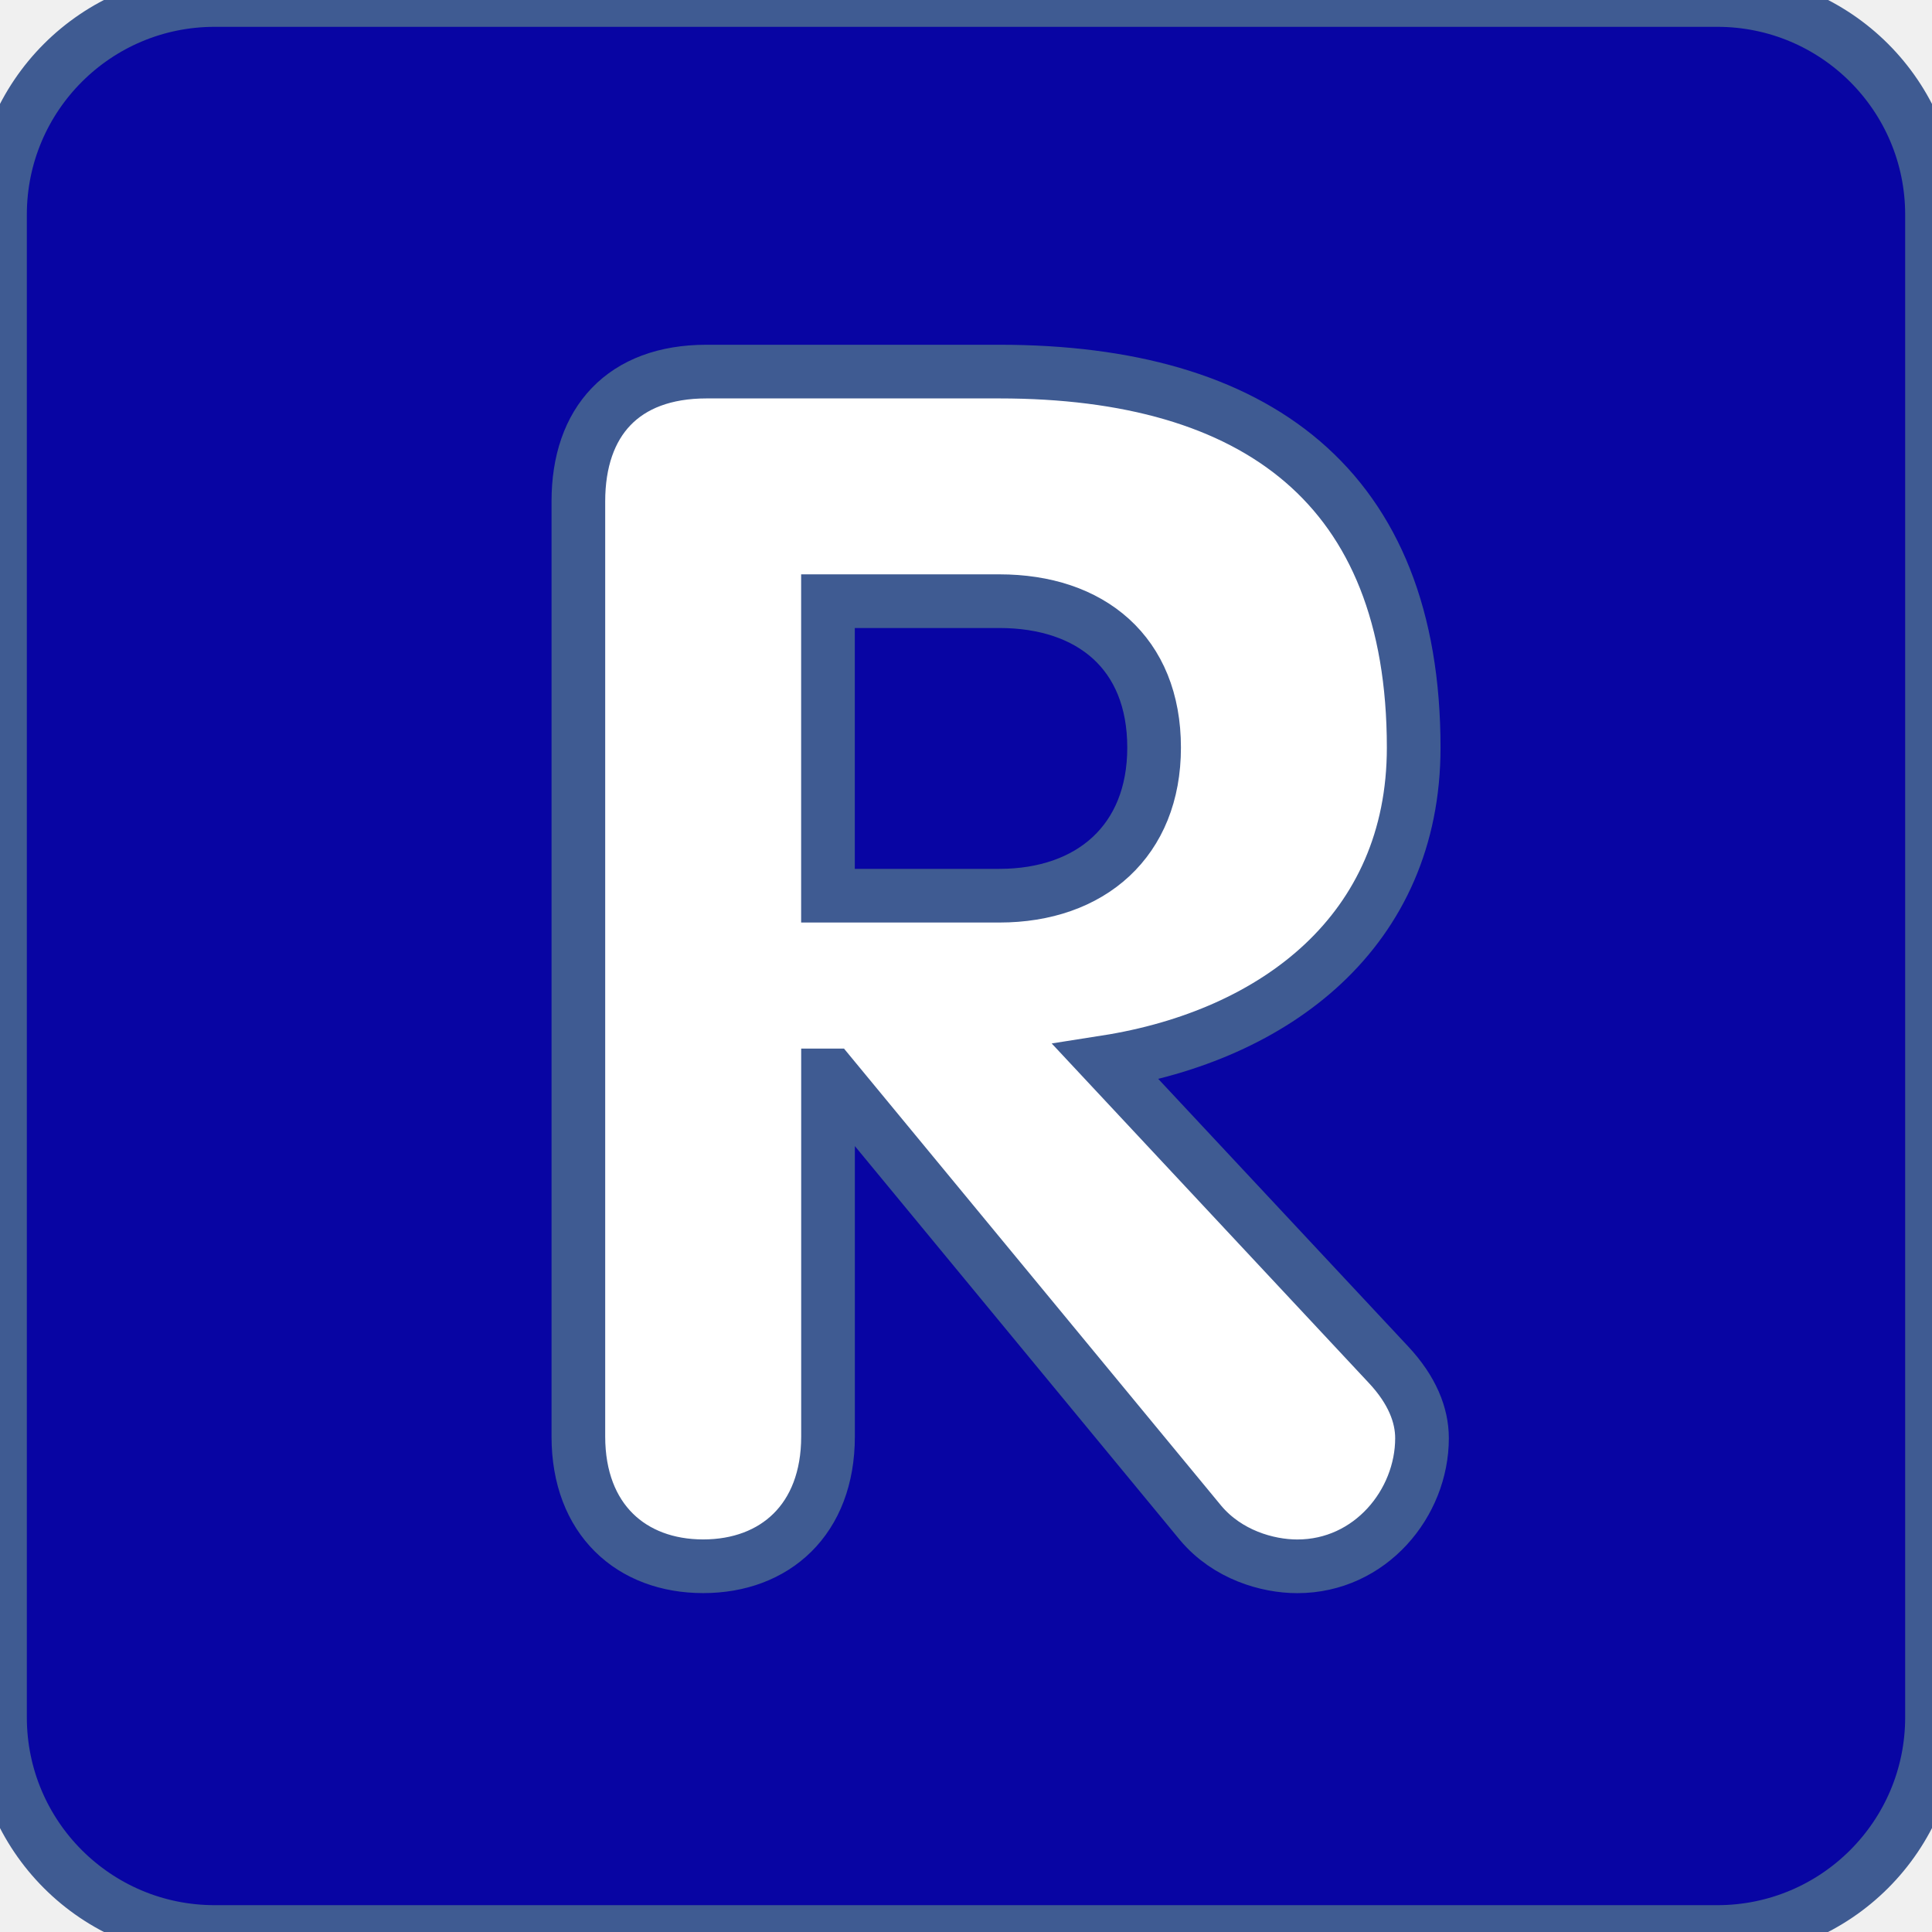
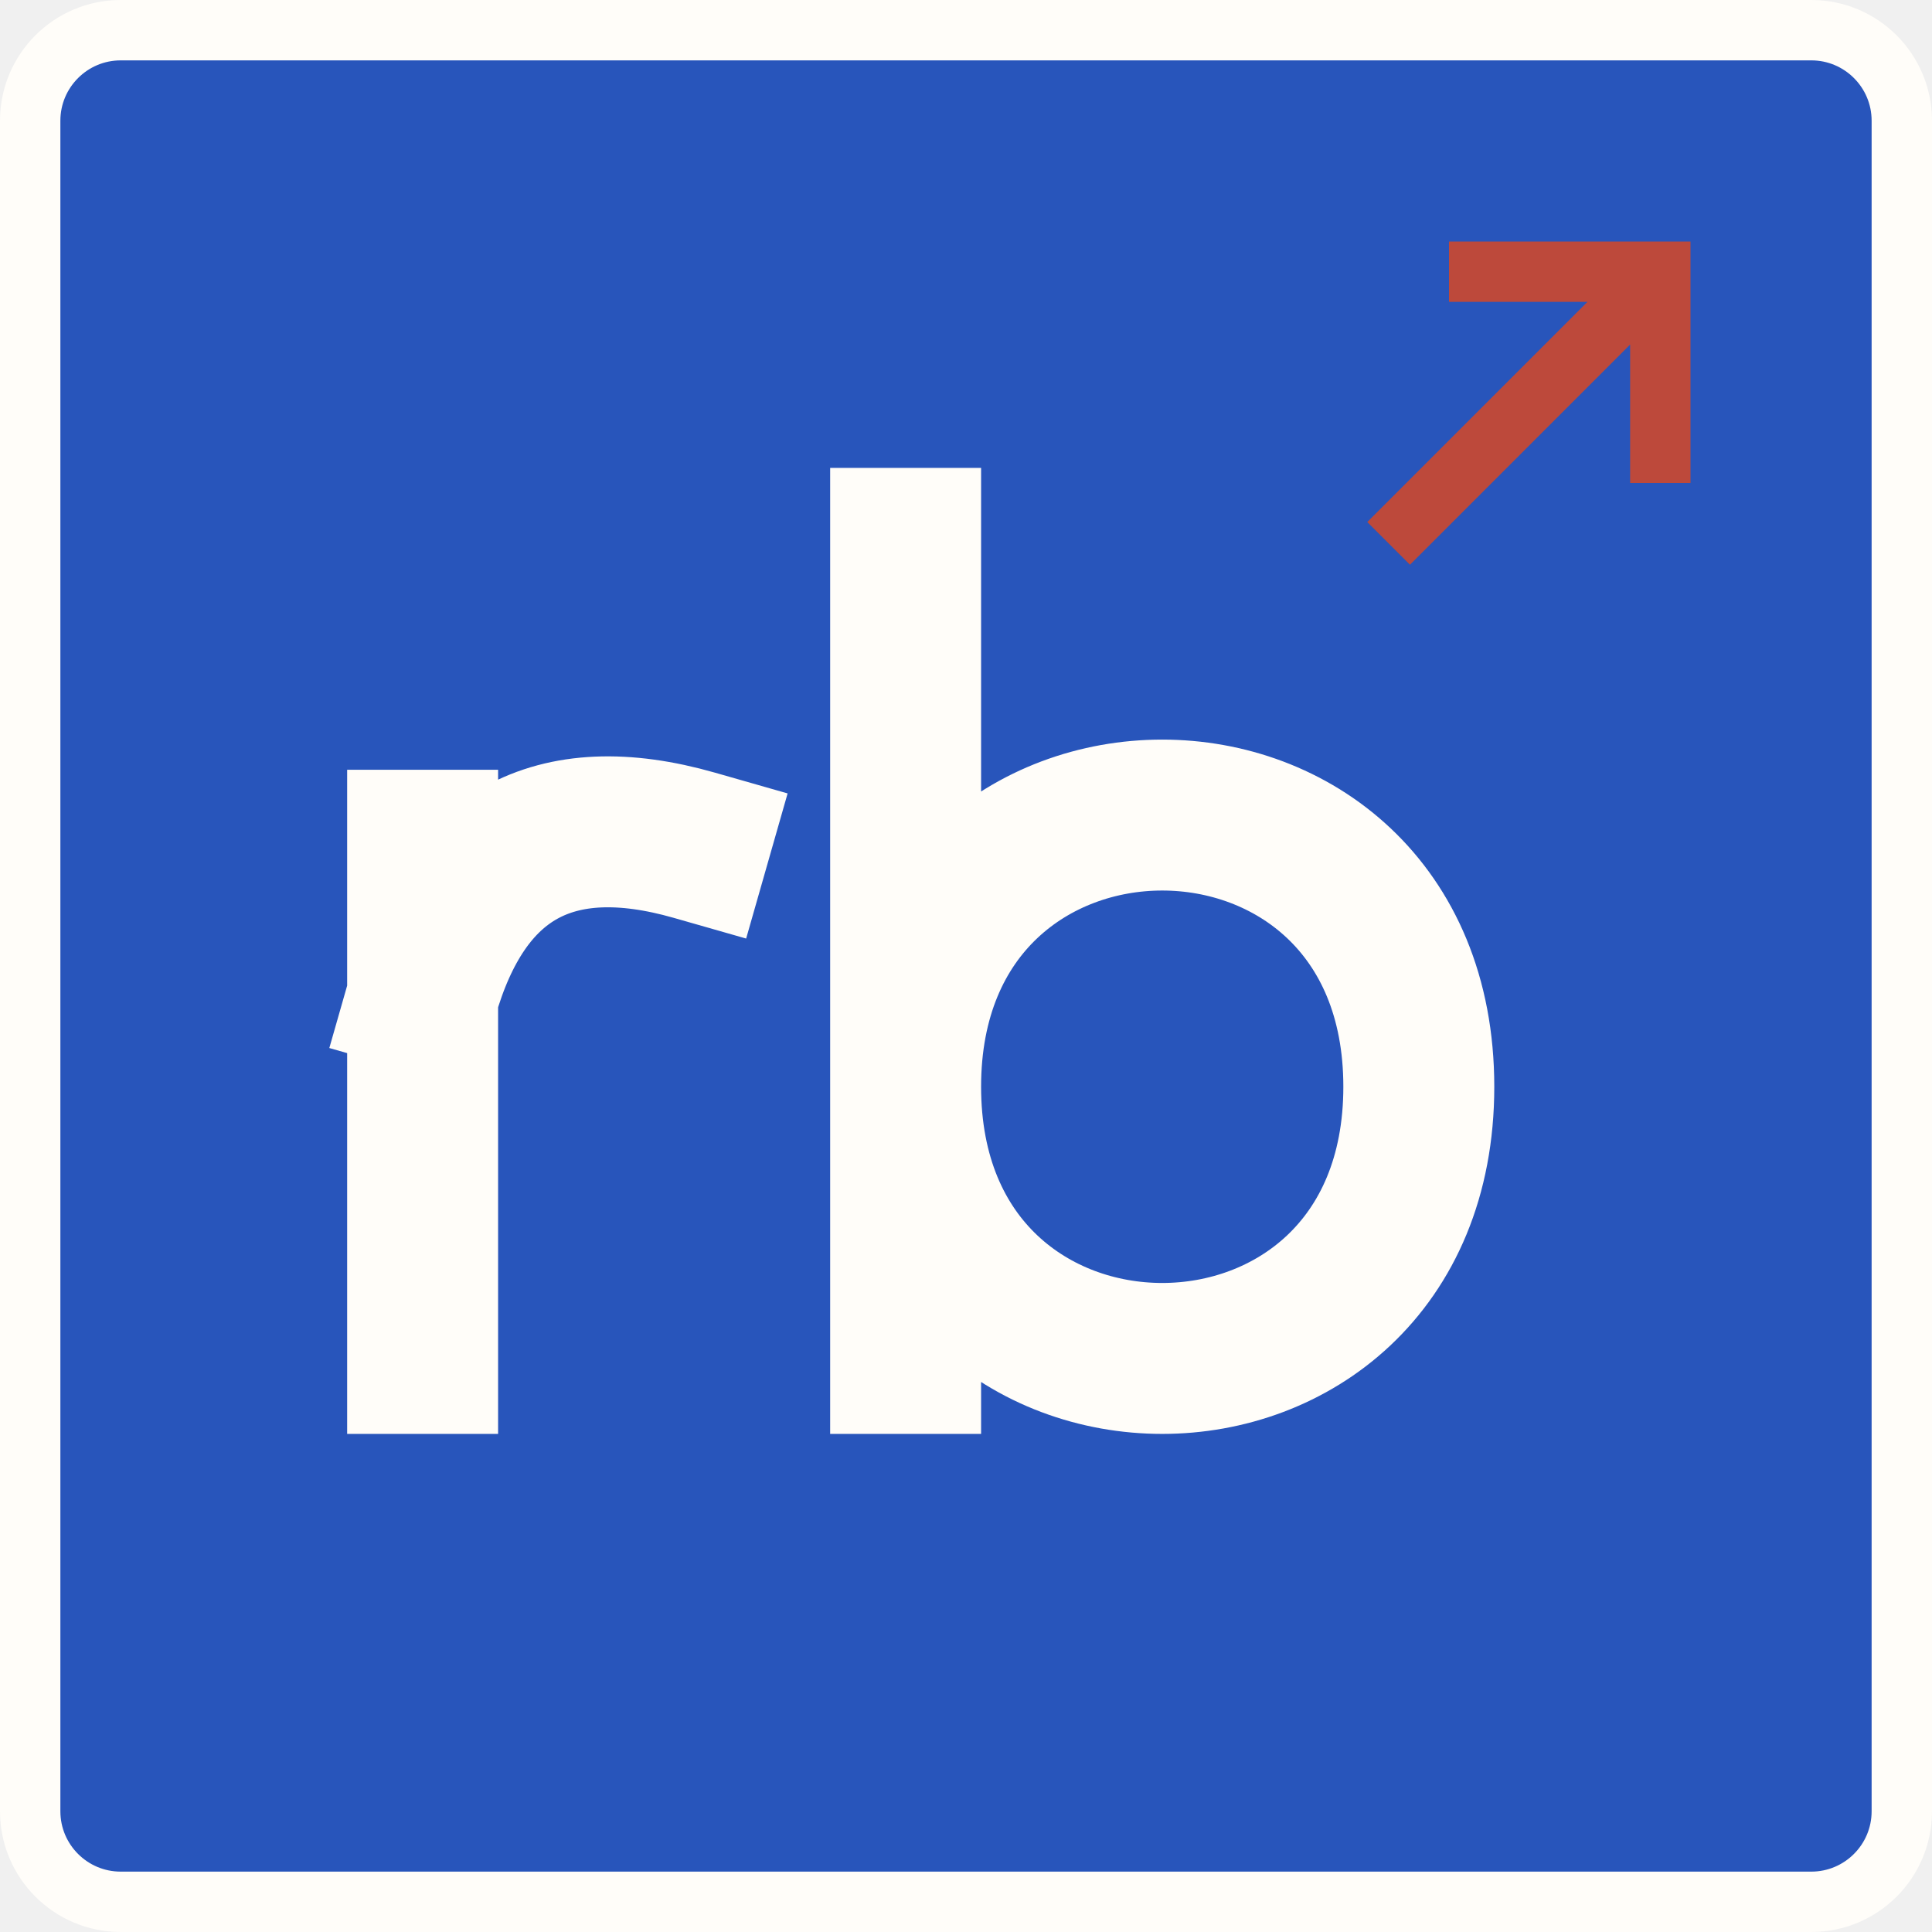
- <svg xmlns="http://www.w3.org/2000/svg" width="256px" height="256px" viewBox="0 0 36.00 36.00" aria-hidden="true" role="img" class="iconify iconify--twemoji" preserveAspectRatio="xMidYMid meet" fill="#3f5b92" stroke="#3f5b92">
-   <g id="SVGRepo_bgCarrier" stroke-width="0" />
-   <g id="SVGRepo_tracerCarrier" stroke-linecap="round" stroke-linejoin="round" stroke="#CCCCCC" stroke-width="0.072" />
-   <g id="SVGRepo_iconCarrier">
-     <path fill="#0805a3" d="M36 32a4 4 0 0 1-4 4H4a4 4 0 0 1-4-4V4a4 4 0 0 1 4-4h28a4 4 0 0 1 4 4v28z" />
-     <path fill="#ffffff" d="M10.777 9.342c0-1.488.837-2.418 2.388-2.418h5.457c4.775 0 7.72 2.14 7.72 7.007c0 3.411-2.573 5.364-5.736 5.86l5.272 5.644c.433.465.619.93.619 1.364c0 1.209-.961 2.387-2.324 2.387c-.559 0-1.303-.217-1.799-.806l-6.883-8.341h-.062v6.728c0 1.551-.992 2.418-2.326 2.418s-2.326-.867-2.326-2.418V9.342zm4.651 7.348h3.193c1.705 0 2.884-1.023 2.884-2.759c0-1.767-1.18-2.729-2.884-2.729h-3.193v5.488z" />
+ <svg xmlns="http://www.w3.org/2000/svg" viewBox="0 0 64 64">
+   <rect x="1" y="1" width="62" height="62" rx="3" fill="#2855bb" stroke="#fffdf9" stroke-width="2" />
+   <g fill="none" stroke="#fffdf9" stroke-width="5" stroke-linecap="square" stroke-linejoin="round">
+     <path d="M14 45V28M14 33Q16 26 23 28M30 18V45M30 36C30 24 47 24 47 36S30 48 30 36" />
  </g>
+   <path d="M48 9H55V16M55 9L46 18" fill="none" stroke="#bd493b" stroke-width="2" />
</svg>
